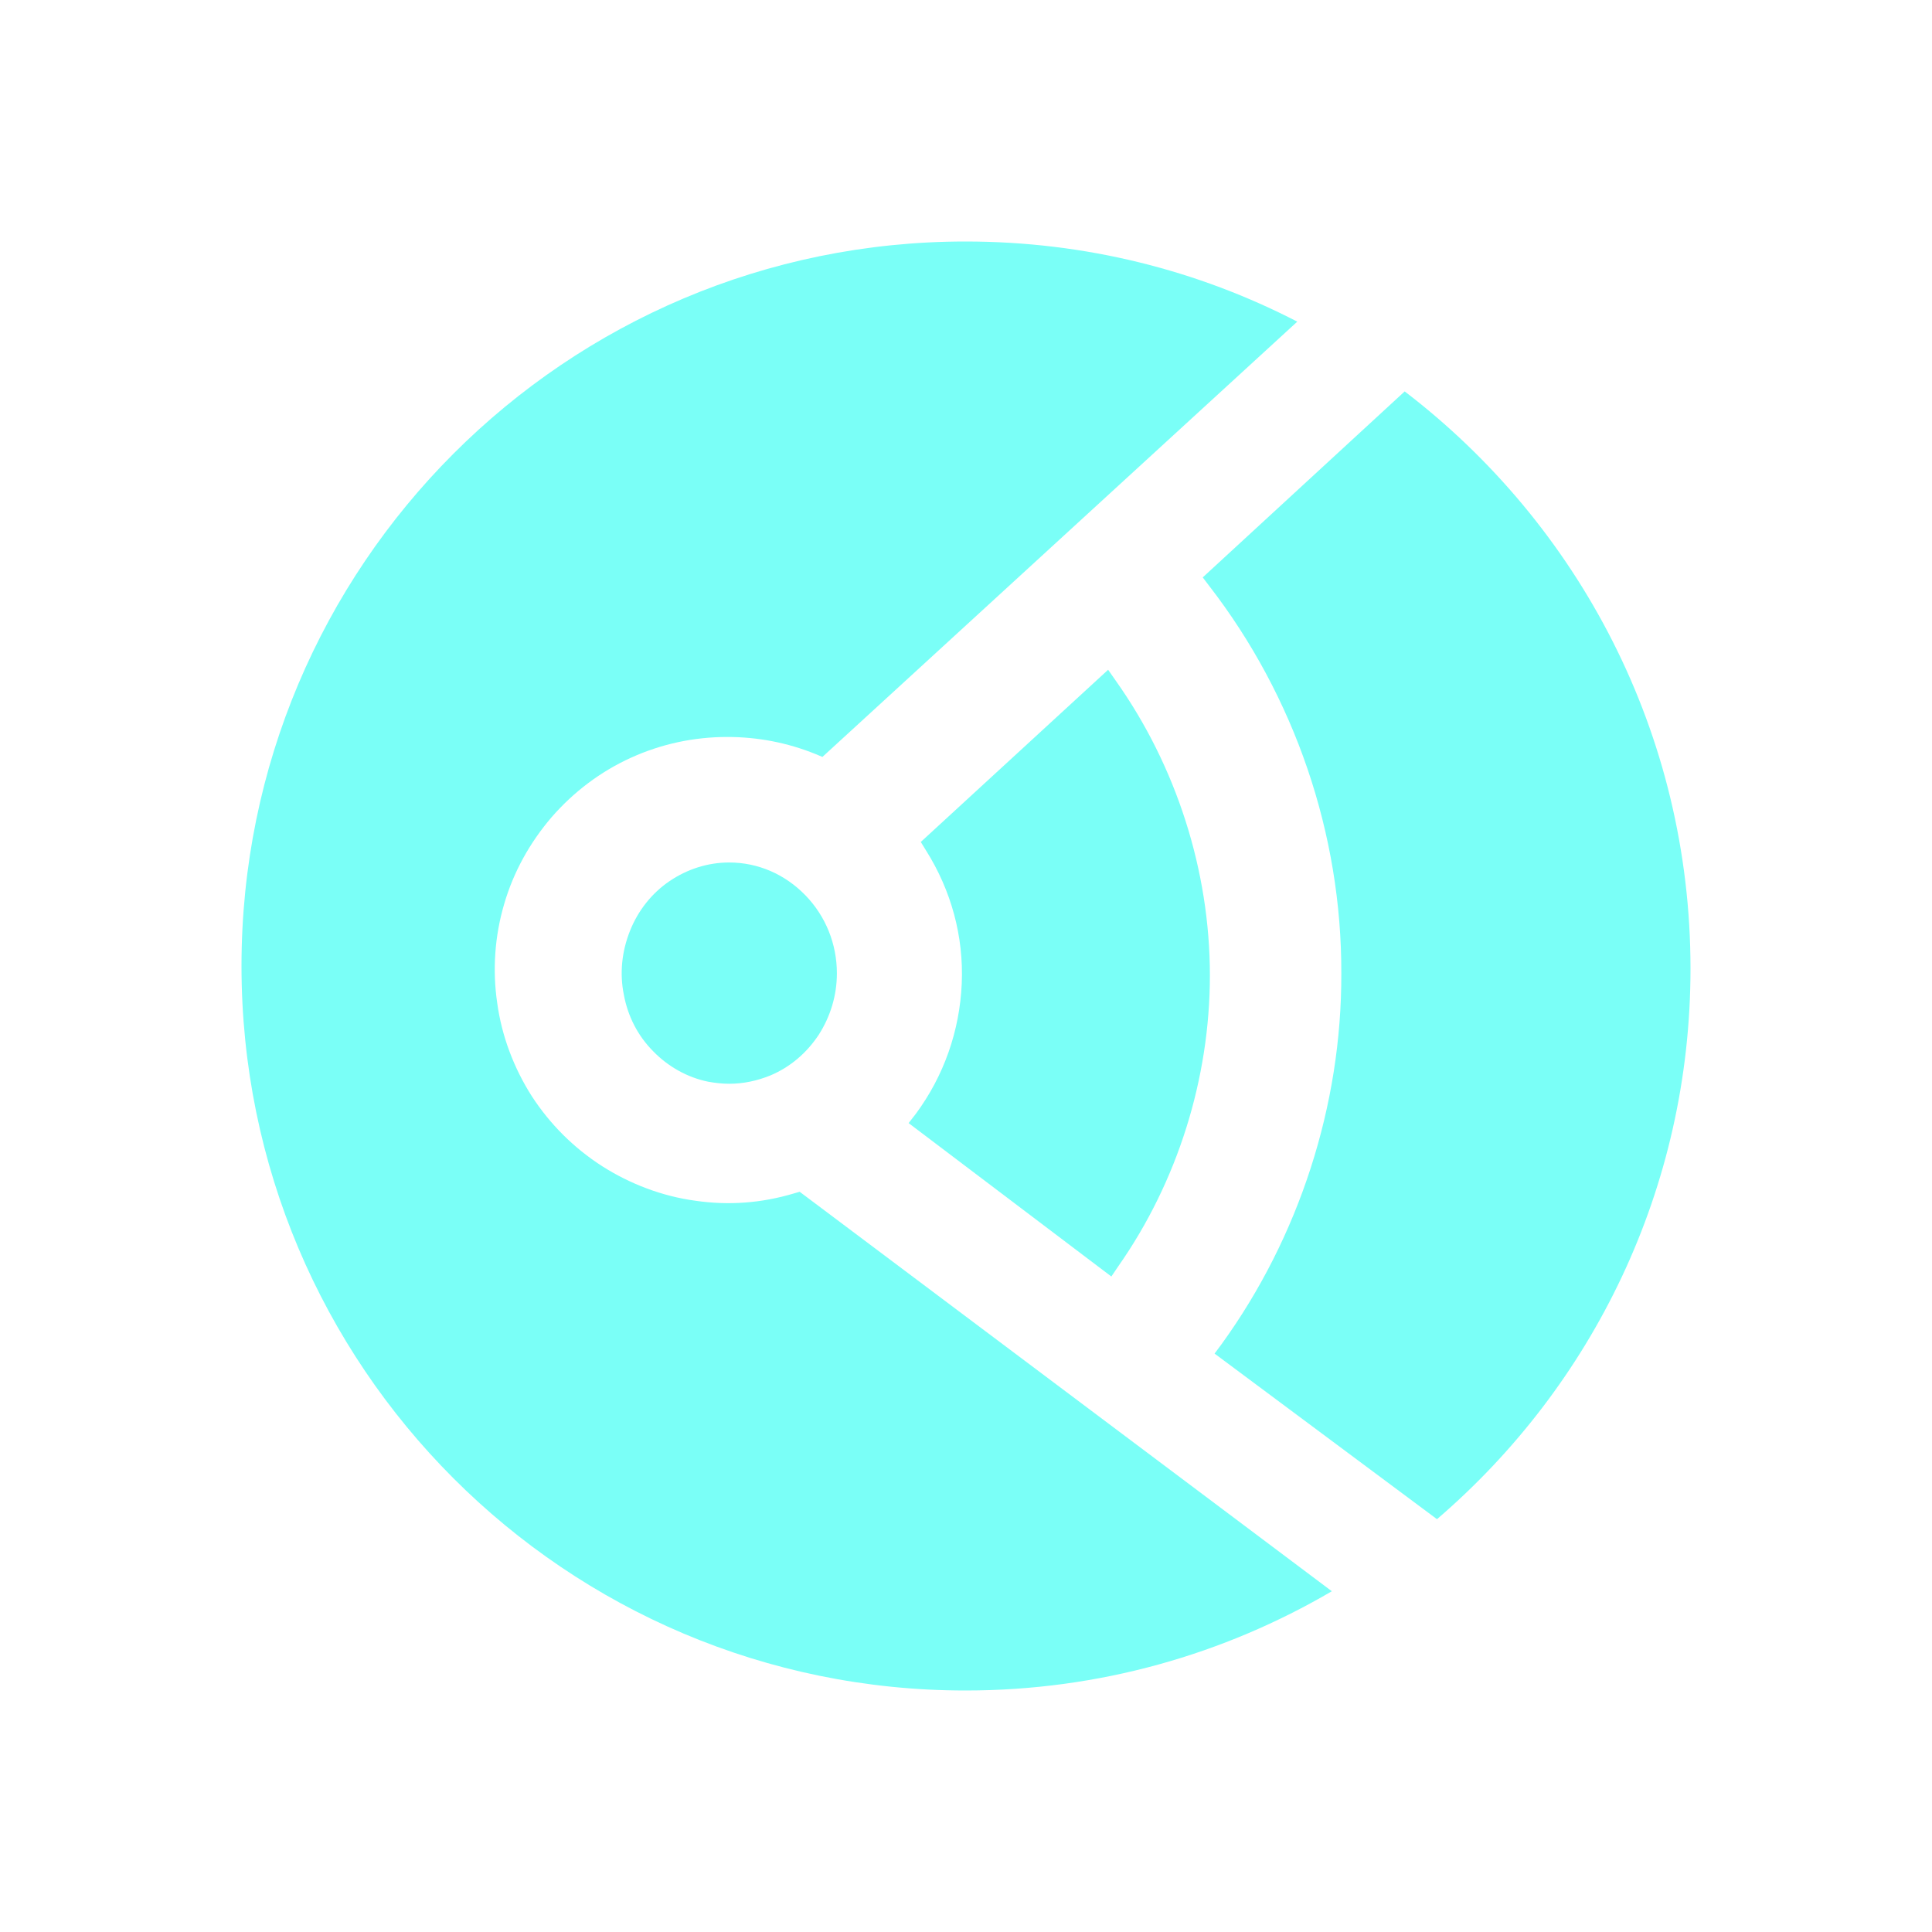
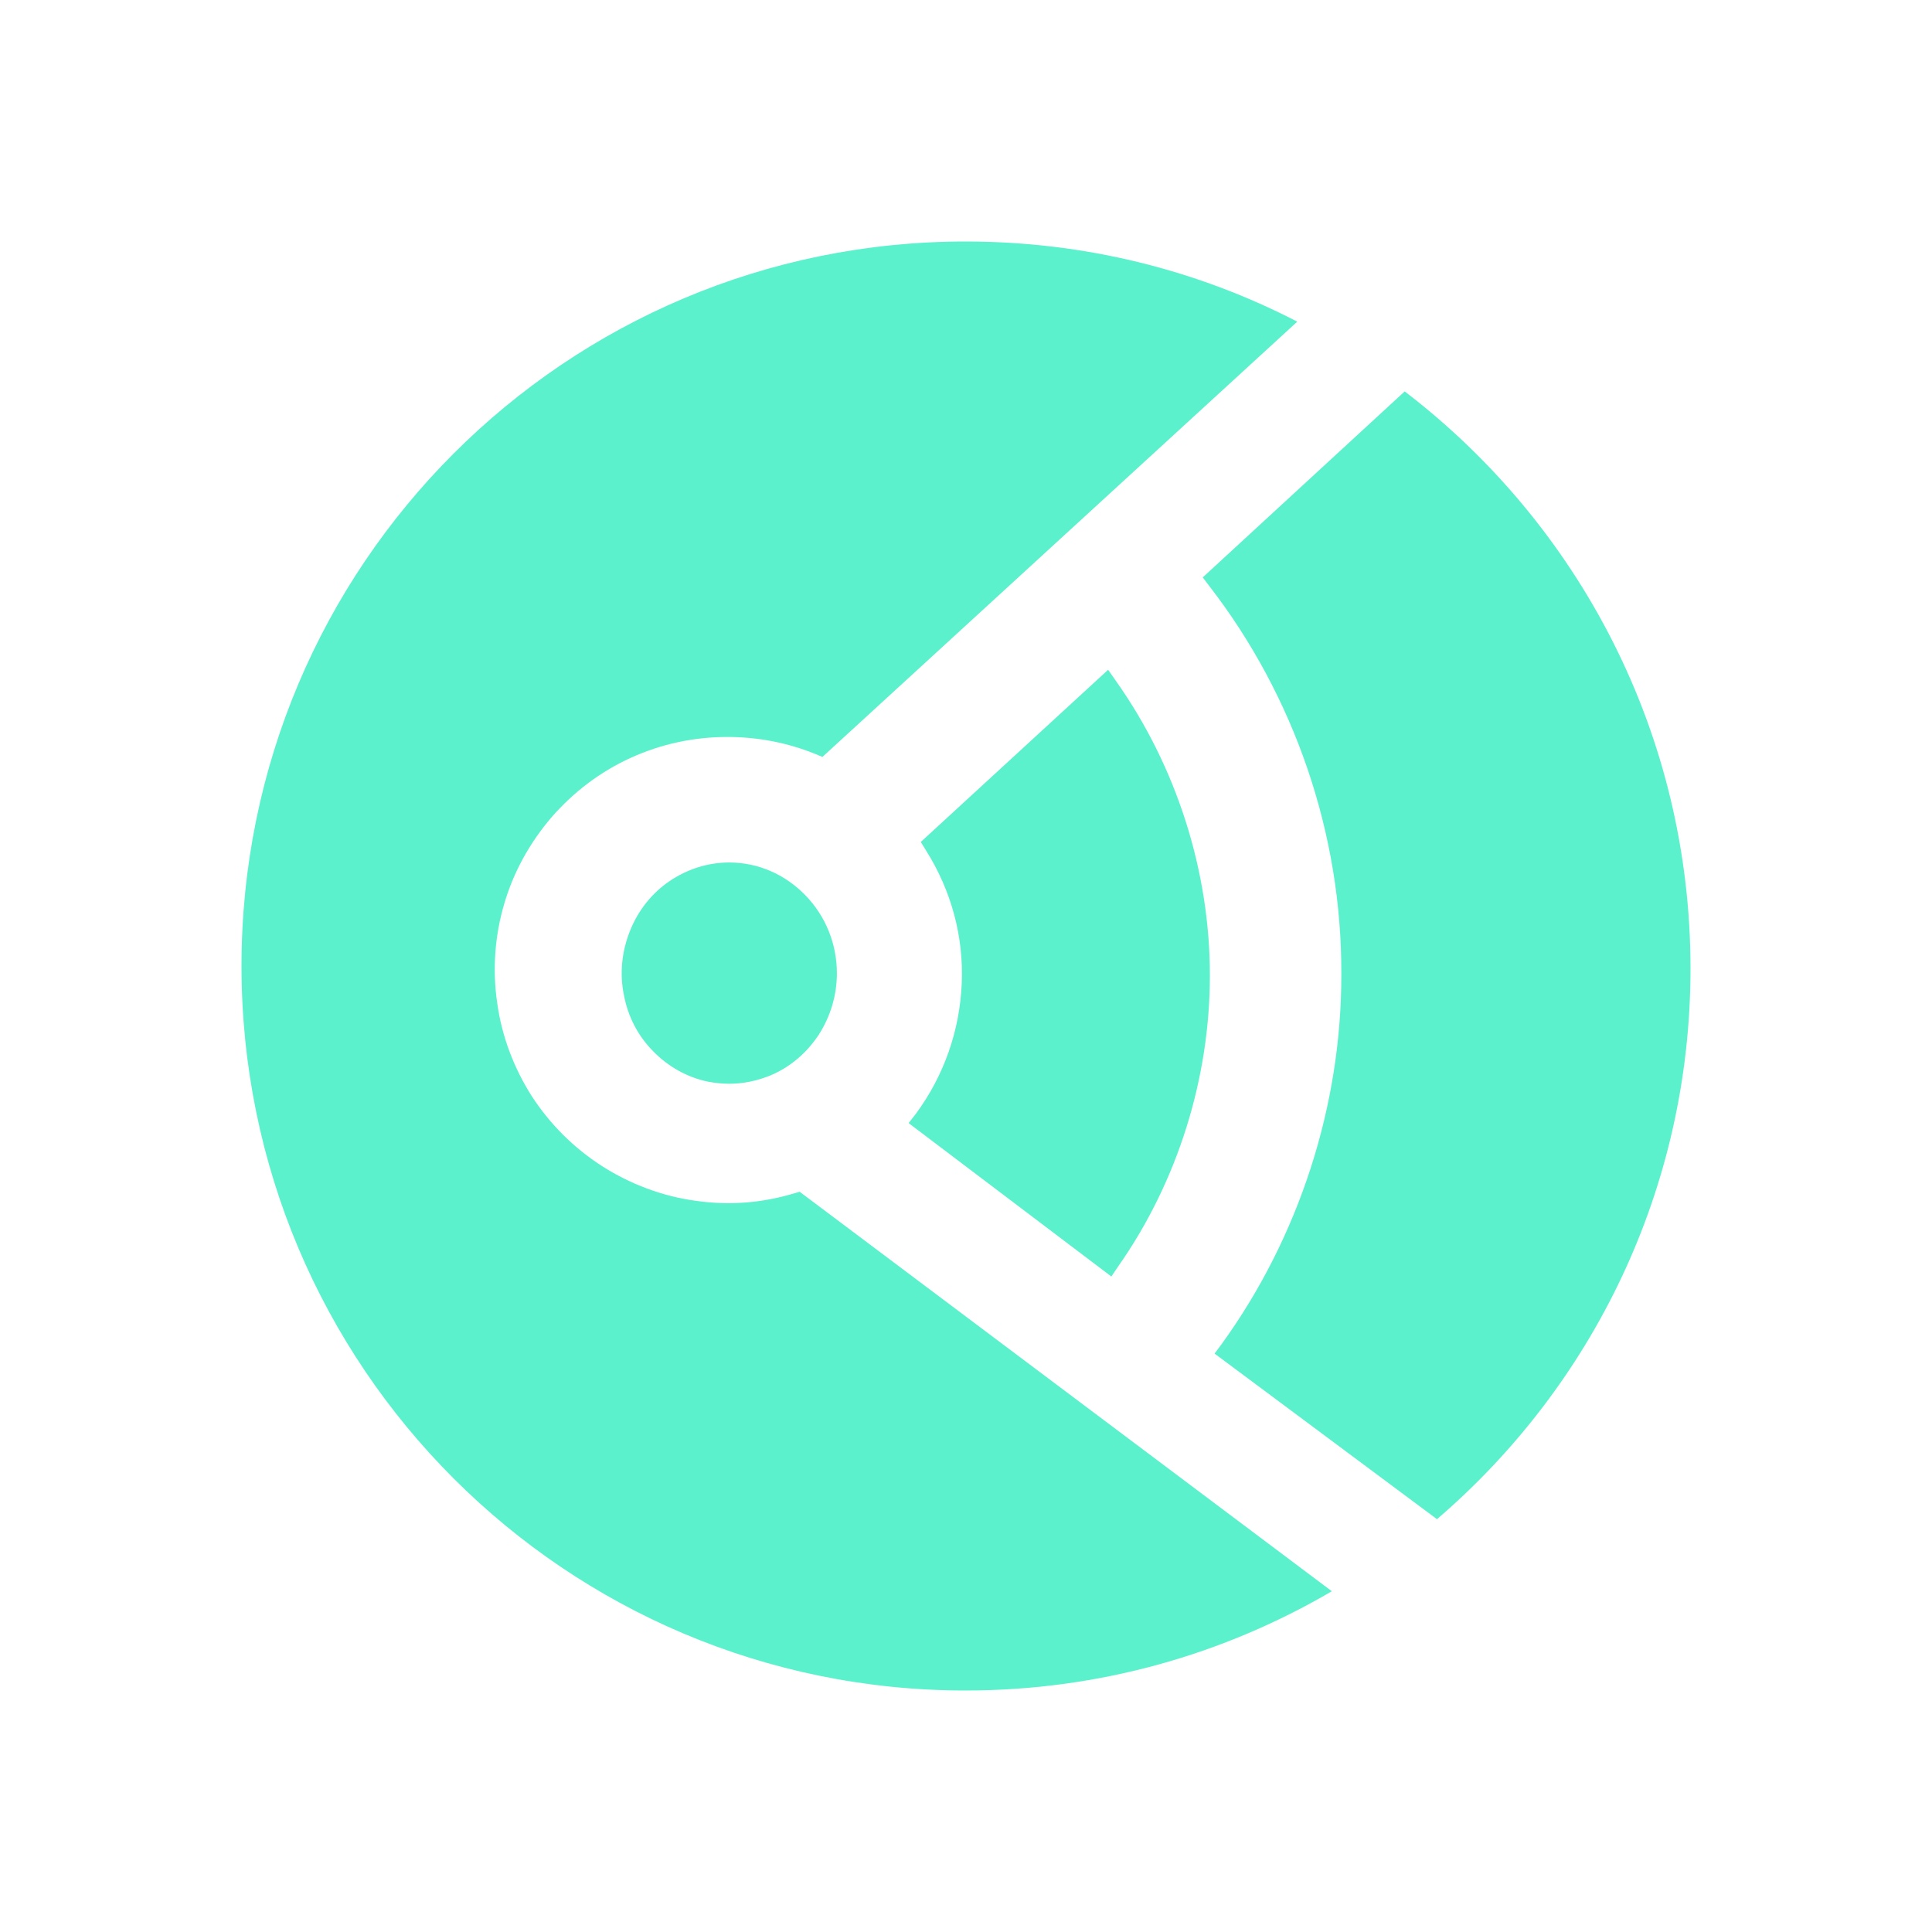
<svg xmlns="http://www.w3.org/2000/svg" width="64" height="64" viewBox="0 0 64 64" fill="none">
-   <path fill-rule="evenodd" clip-rule="evenodd" d="M30.341 36.893L30.099 37.204L36.815 42.286L37.044 41.948C39.005 39.15 40.079 35.73 40.079 32.311C40.079 28.837 38.964 25.377 36.963 22.552L36.708 22.187L30.502 27.891L30.677 28.175C31.509 29.499 31.926 31.013 31.859 32.581C31.791 34.149 31.268 35.636 30.341 36.893Z" fill="#7AFFF7" />
-   <path fill-rule="evenodd" clip-rule="evenodd" d="M31.985 8C18.733 8 8 18.74 8 32C8 45.26 18.733 56 31.985 56C36.416 56 40.55 54.801 44.119 52.712L26.49 39.479L26.302 39.533C25.224 39.856 24.134 39.937 23.029 39.775C21.939 39.627 20.875 39.223 19.945 38.63C19.003 38.024 18.221 37.242 17.616 36.312C17.023 35.382 16.619 34.318 16.471 33.226C16.309 32.135 16.39 31.003 16.7 29.952C17.009 28.887 17.548 27.917 18.275 27.068C19.003 26.233 19.892 25.559 20.901 25.101C21.912 24.642 22.989 24.413 24.093 24.413C25.103 24.413 26.086 24.602 27.016 24.979L27.244 25.074L42.974 10.655C39.688 8.957 35.958 8 31.985 8Z" fill="#7AFFF7" />
-   <path fill-rule="evenodd" clip-rule="evenodd" d="M46.532 12.966L39.842 19.127L40.058 19.411C42.889 23.072 44.447 27.626 44.433 32.247C44.447 36.611 43.038 40.975 40.465 44.529L40.234 44.839L47.602 50.325C52.749 45.907 56 39.381 56 32.084C56 24.288 52.289 17.37 46.532 12.966Z" fill="#7AFFF7" />
-   <path fill-rule="evenodd" clip-rule="evenodd" d="M24.155 28.571C23.446 28.571 22.765 28.791 22.177 29.19C21.589 29.589 21.134 30.167 20.867 30.841C20.6 31.514 20.52 32.243 20.667 32.958C20.8 33.674 21.134 34.32 21.642 34.829C22.137 35.338 22.778 35.695 23.46 35.833C23.687 35.874 23.927 35.901 24.155 35.901C24.622 35.901 25.077 35.805 25.518 35.626C26.173 35.351 26.721 34.884 27.121 34.279C27.509 33.674 27.723 32.972 27.723 32.243C27.723 31.267 27.349 30.346 26.68 29.658C25.999 28.956 25.104 28.571 24.155 28.571Z" fill="#7AFFF7" />
+   <path fill-rule="evenodd" clip-rule="evenodd" d="M30.341 36.893L30.099 37.204L36.815 42.286L37.044 41.948C39.005 39.15 40.079 35.73 40.079 32.311C40.079 28.837 38.964 25.377 36.963 22.552L36.708 22.187L30.502 27.891L30.677 28.175C31.509 29.499 31.926 31.013 31.859 32.581C31.791 34.149 31.268 35.636 30.341 36.893Z" fill="#5BF1CD" />
+   <path fill-rule="evenodd" clip-rule="evenodd" d="M31.985 8C18.733 8 8 18.74 8 32C8 45.26 18.733 56 31.985 56C36.416 56 40.55 54.801 44.119 52.712L26.49 39.479L26.302 39.533C25.224 39.856 24.134 39.937 23.029 39.775C21.939 39.627 20.875 39.223 19.945 38.63C19.003 38.024 18.221 37.242 17.616 36.312C17.023 35.382 16.619 34.318 16.471 33.226C16.309 32.135 16.39 31.003 16.7 29.952C17.009 28.887 17.548 27.917 18.275 27.068C19.003 26.233 19.892 25.559 20.901 25.101C21.912 24.642 22.989 24.413 24.093 24.413C25.103 24.413 26.086 24.602 27.016 24.979L27.244 25.074L42.974 10.655C39.688 8.957 35.958 8 31.985 8Z" fill="#5BF1CD" />
+   <path fill-rule="evenodd" clip-rule="evenodd" d="M46.532 12.966L39.842 19.127L40.058 19.411C42.889 23.072 44.447 27.626 44.433 32.247C44.447 36.611 43.038 40.975 40.465 44.529L40.234 44.839L47.602 50.325C52.749 45.907 56 39.381 56 32.084C56 24.288 52.289 17.37 46.532 12.966Z" fill="#5BF1CD" />
+   <path fill-rule="evenodd" clip-rule="evenodd" d="M24.155 28.571C23.446 28.571 22.765 28.791 22.177 29.19C21.589 29.589 21.134 30.167 20.867 30.841C20.6 31.514 20.52 32.243 20.667 32.958C20.8 33.674 21.134 34.32 21.642 34.829C22.137 35.338 22.778 35.695 23.46 35.833C23.687 35.874 23.927 35.901 24.155 35.901C24.622 35.901 25.077 35.805 25.518 35.626C26.173 35.351 26.721 34.884 27.121 34.279C27.509 33.674 27.723 32.972 27.723 32.243C27.723 31.267 27.349 30.346 26.68 29.658C25.999 28.956 25.104 28.571 24.155 28.571Z" fill="#5BF1CD" />
</svg>
